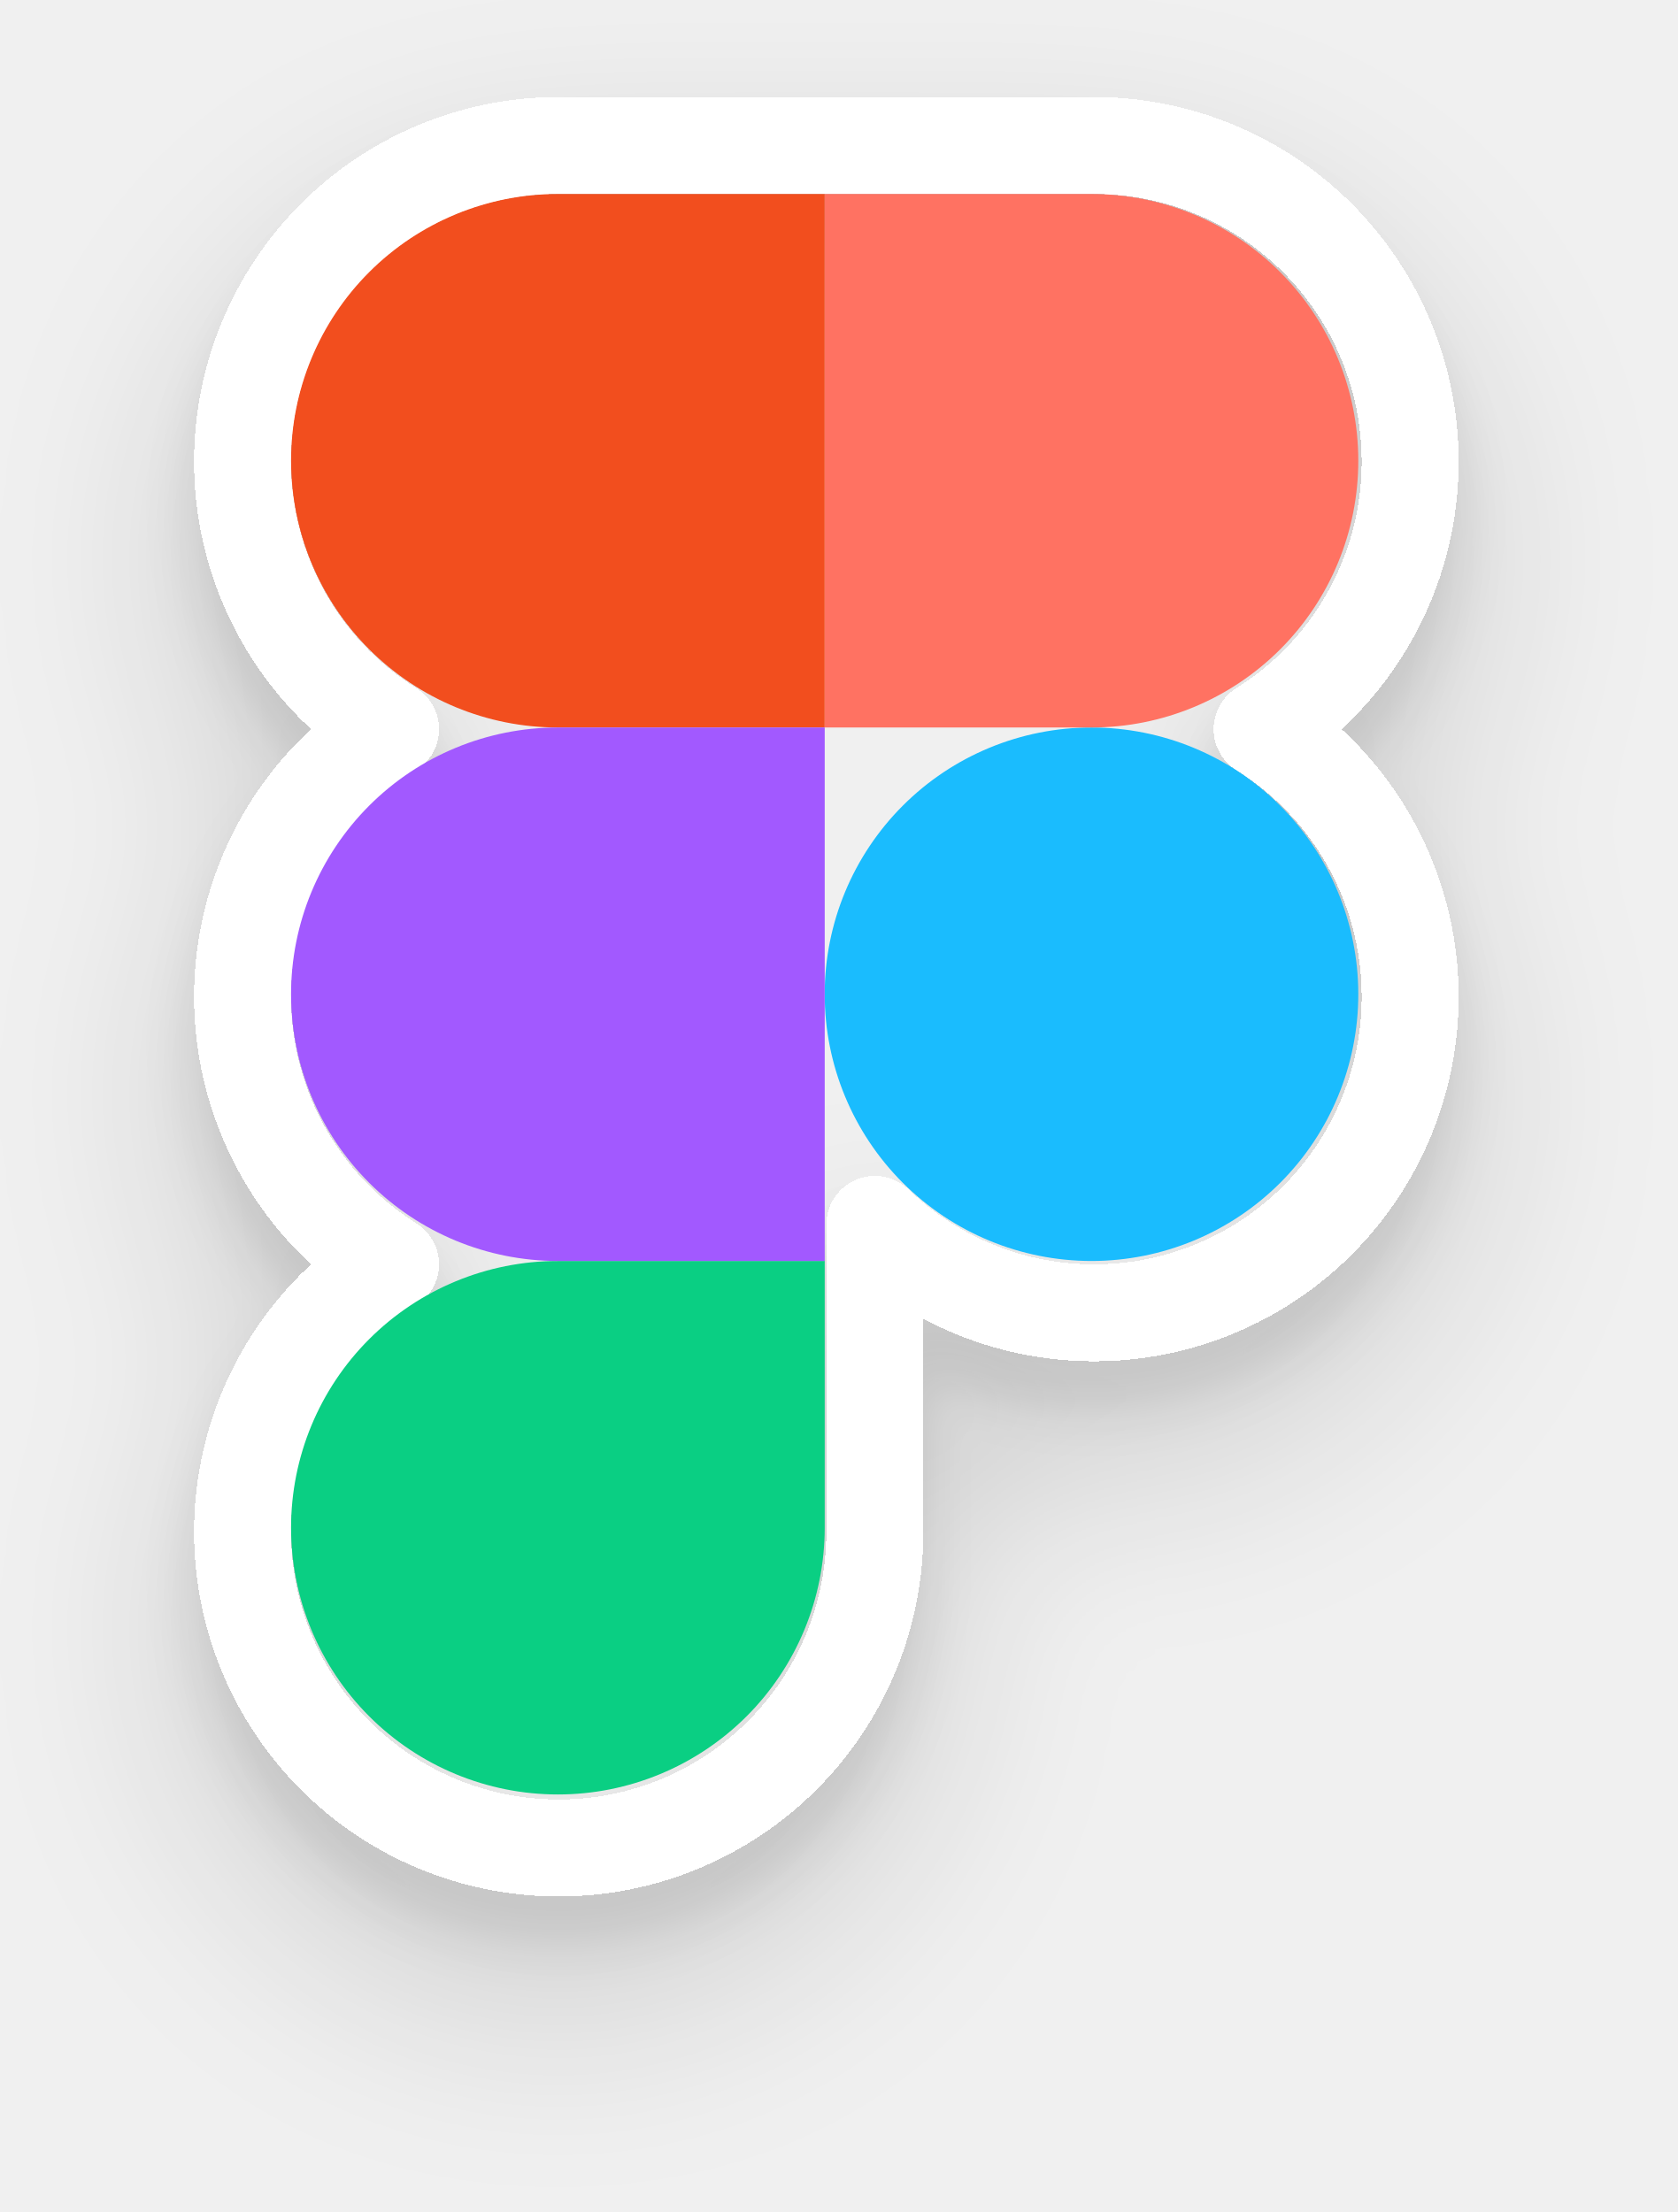
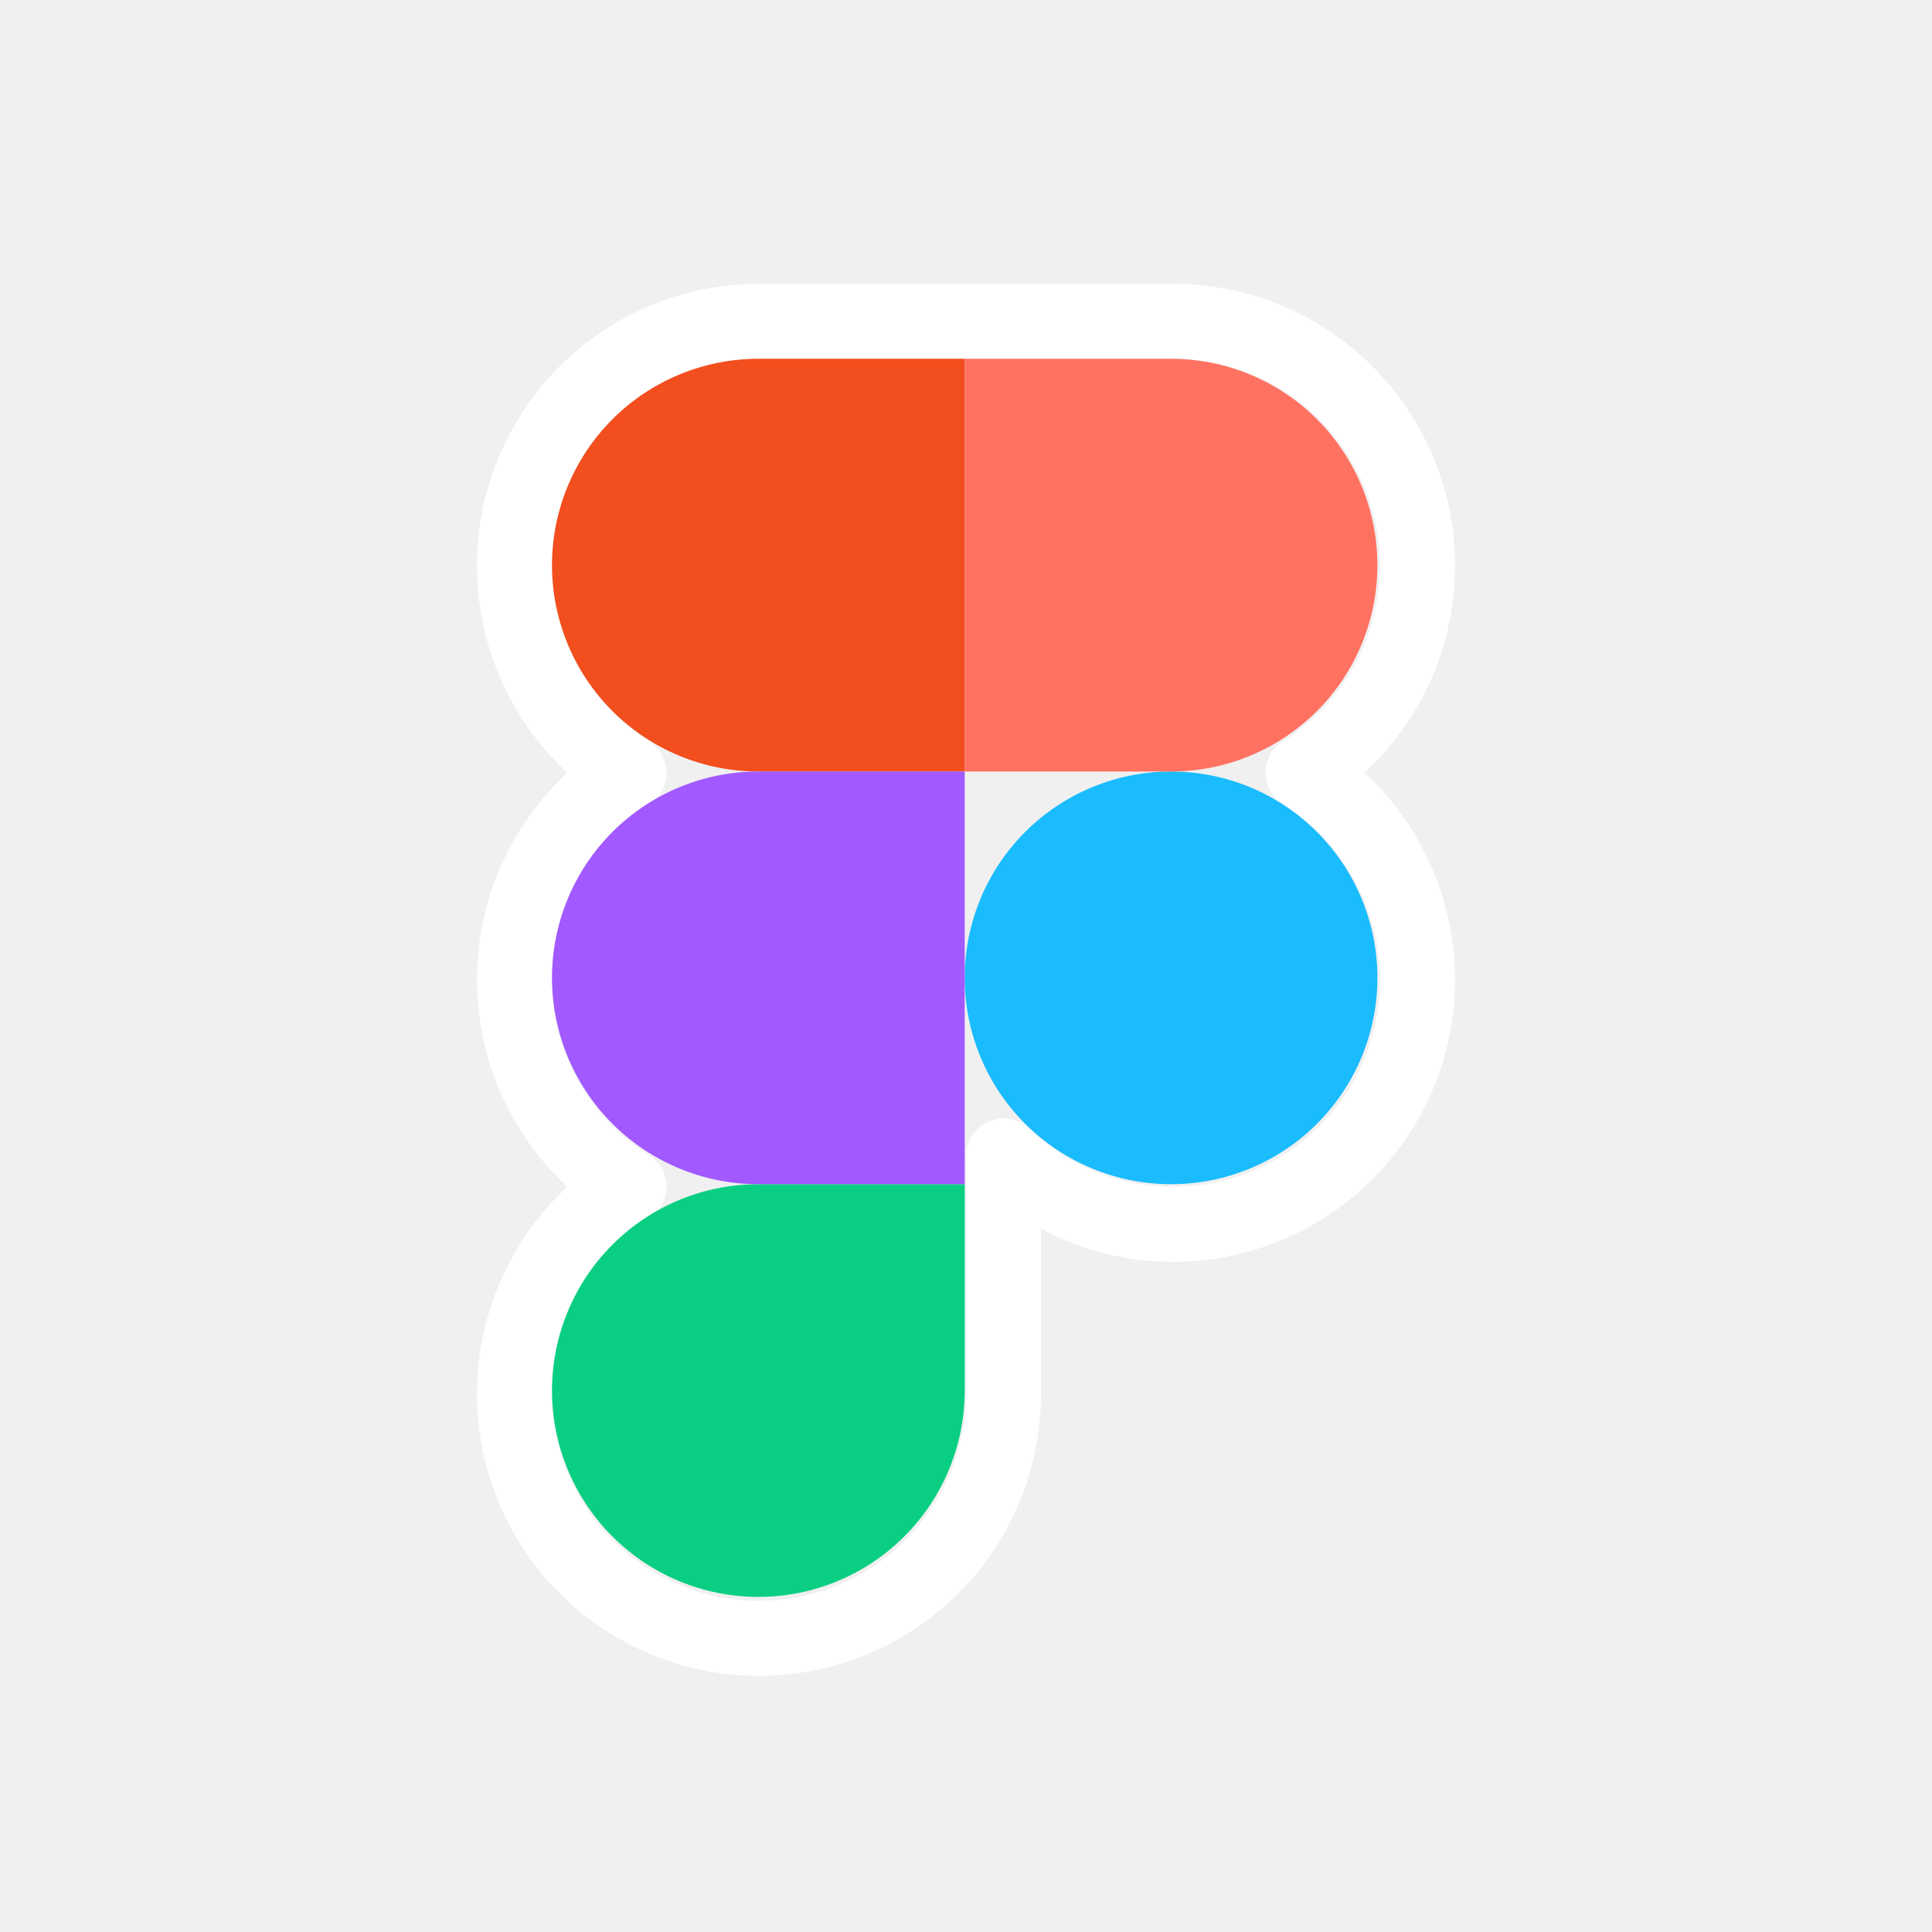
- <svg xmlns="http://www.w3.org/2000/svg" width="47" height="62" viewBox="0 0 47 62" fill="none">
-   <g filter="url(#filter0_dd_643_345)">
-     <path d="M30.656 4.078C33.006 4.078 35.259 5.011 36.921 6.673C38.582 8.334 39.516 10.588 39.516 12.938C39.516 15.287 38.582 17.541 36.921 19.202C36.448 19.675 35.925 20.087 35.367 20.438C35.925 20.788 36.448 21.2 36.921 21.673C38.582 23.334 39.516 25.588 39.516 27.938C39.516 30.287 38.582 32.541 36.921 34.202C35.259 35.864 33.006 36.797 30.656 36.797C28.363 36.797 26.165 35.906 24.516 34.319V42.938C24.516 45.287 23.582 47.541 21.921 49.202C20.259 50.864 18.006 51.797 15.656 51.797C13.307 51.797 11.053 50.864 9.392 49.202C7.73 47.541 6.797 45.287 6.797 42.938C6.797 40.588 7.73 38.334 9.392 36.673C9.865 36.2 10.387 35.788 10.944 35.438C10.387 35.087 9.865 34.675 9.392 34.202C7.73 32.541 6.797 30.287 6.797 27.938C6.797 25.588 7.73 23.334 9.392 21.673C9.865 21.2 10.387 20.788 10.944 20.438C10.387 20.087 9.865 19.675 9.392 19.202C7.73 17.541 6.797 15.287 6.797 12.938C6.797 10.588 7.73 8.334 9.392 6.673C11.053 5.011 13.307 4.078 15.656 4.078H30.656Z" stroke="white" stroke-width="2.719" stroke-linejoin="round" shape-rendering="crispEdges" />
-   </g>
-   <path d="M23.109 27.867C23.109 25.884 23.897 23.983 25.299 22.581C26.701 21.178 28.603 20.391 30.586 20.391C32.569 20.391 34.471 21.178 35.873 22.581C37.275 23.983 38.062 25.884 38.062 27.867C38.062 29.85 37.275 31.752 35.873 33.154C34.471 34.556 32.569 35.344 30.586 35.344C28.603 35.344 26.701 34.556 25.299 33.154C23.897 31.752 23.109 29.85 23.109 27.867V27.867Z" fill="#1ABCFE" />
-   <path d="M8.156 42.82C8.156 40.837 8.944 38.936 10.346 37.534C11.748 36.132 13.65 35.344 15.633 35.344H23.11V42.82C23.11 44.803 22.322 46.705 20.92 48.107C19.517 49.509 17.616 50.297 15.633 50.297C13.65 50.297 11.748 49.509 10.346 48.107C8.944 46.705 8.156 44.803 8.156 42.82V42.82Z" fill="#0ACF83" />
-   <path d="M23.109 5.438V20.391H30.586C32.569 20.391 34.471 19.603 35.873 18.201C37.275 16.799 38.062 14.897 38.062 12.914C38.062 10.931 37.275 9.029 35.873 7.627C34.471 6.225 32.569 5.438 30.586 5.438L23.109 5.438Z" fill="#FF7262" />
-   <path d="M8.156 12.914C8.156 14.897 8.944 16.799 10.346 18.201C11.748 19.603 13.65 20.391 15.633 20.391H23.109V5.438H15.633C13.65 5.438 11.748 6.225 10.346 7.627C8.944 9.029 8.156 10.931 8.156 12.914V12.914Z" fill="#F24E1E" />
-   <path d="M8.156 27.867C8.156 29.85 8.944 31.752 10.346 33.154C11.748 34.556 13.65 35.344 15.633 35.344H23.11V20.391H15.633C13.65 20.391 11.748 21.178 10.346 22.581C8.944 23.983 8.156 25.884 8.156 27.867V27.867Z" fill="#A259FF" />
-   <defs>
-     <filter id="filter0_dd_643_345" x="0" y="0" width="46.312" height="61.312" filterUnits="userSpaceOnUse" color-interpolation-filters="sRGB">
-       <feFlood flood-opacity="0" result="BackgroundImageFix" />
-       <feColorMatrix in="SourceAlpha" type="matrix" values="0 0 0 0 0 0 0 0 0 0 0 0 0 0 0 0 0 0 127 0" result="hardAlpha" />
-       <feOffset dy="1.359" />
-       <feGaussianBlur stdDeviation="0.68" />
-       <feComposite in2="hardAlpha" operator="out" />
-       <feColorMatrix type="matrix" values="0 0 0 0 0 0 0 0 0 0 0 0 0 0 0 0 0 0 0.1 0" />
-       <feBlend mode="normal" in2="BackgroundImageFix" result="effect1_dropShadow_643_345" />
-       <feColorMatrix in="SourceAlpha" type="matrix" values="0 0 0 0 0 0 0 0 0 0 0 0 0 0 0 0 0 0 127 0" result="hardAlpha" />
-       <feOffset dy="2.719" />
-       <feGaussianBlur stdDeviation="2.719" />
-       <feComposite in2="hardAlpha" operator="out" />
-       <feColorMatrix type="matrix" values="0 0 0 0 0 0 0 0 0 0 0 0 0 0 0 0 0 0 0.2 0" />
-       <feBlend mode="normal" in2="effect1_dropShadow_643_345" result="effect2_dropShadow_643_345" />
-       <feBlend mode="normal" in="SourceGraphic" in2="effect2_dropShadow_643_345" result="shape" />
-     </filter>
-   </defs>
+ <svg xmlns="http://www.w3.org/2000/svg" width="70" height="70" viewBox="0 0 70 70" fill="none">
+   <path d="M42.5 11.641C44.85 11.641 47.103 12.574 48.765 14.235C50.426 15.897 51.359 18.15 51.359 20.5C51.359 22.85 50.426 25.103 48.765 26.765C48.291 27.238 47.769 27.65 47.211 28C47.769 28.35 48.291 28.762 48.765 29.235C50.426 30.897 51.359 33.15 51.359 35.5C51.359 37.85 50.426 40.103 48.765 41.765C47.103 43.426 44.85 44.359 42.5 44.359C40.207 44.359 38.008 43.468 36.359 41.882V50.5C36.359 52.85 35.426 55.103 33.765 56.765C32.103 58.426 29.85 59.359 27.5 59.359C25.15 59.359 22.897 58.426 21.235 56.765C19.574 55.103 18.641 52.85 18.641 50.5C18.641 48.15 19.574 45.897 21.235 44.235C21.708 43.762 22.231 43.35 22.788 43C22.231 42.65 21.708 42.238 21.235 41.765C19.574 40.103 18.641 37.85 18.641 35.5C18.641 33.15 19.574 30.897 21.235 29.235C21.708 28.762 22.231 28.35 22.788 28C22.231 27.65 21.708 27.238 21.235 26.765C19.574 25.103 18.641 22.85 18.641 20.5C18.641 18.15 19.574 15.897 21.235 14.235C22.897 12.574 25.15 11.641 27.5 11.641H42.5Z" stroke="white" stroke-width="2.719" stroke-linejoin="round" />
+   <path d="M34.953 35.43C34.953 33.447 35.741 31.545 37.143 30.143C38.545 28.741 40.447 27.953 42.43 27.953C44.413 27.953 46.314 28.741 47.716 30.143C49.118 31.545 49.906 33.447 49.906 35.43C49.906 37.413 49.118 39.314 47.716 40.716C46.314 42.118 44.413 42.906 42.43 42.906C40.447 42.906 38.545 42.118 37.143 40.716C35.741 39.314 34.953 37.413 34.953 35.43V35.43Z" fill="#1ABCFE" />
+   <path d="M20 50.383C20 48.4 20.788 46.498 22.19 45.096C23.592 43.694 25.494 42.906 27.477 42.906H34.953V50.383C34.953 52.366 34.166 54.267 32.763 55.669C31.361 57.072 29.46 57.859 27.477 57.859C25.494 57.859 23.592 57.072 22.19 55.669C20.788 54.267 20 52.366 20 50.383V50.383Z" fill="#0ACF83" />
+   <path d="M34.953 13V27.953H42.43C44.413 27.953 46.314 27.165 47.716 25.763C49.118 24.361 49.906 22.459 49.906 20.477C49.906 18.494 49.118 16.592 47.716 15.19C46.314 13.788 44.413 13 42.43 13H34.953Z" fill="#FF7262" />
+   <path d="M20 20.477C20 22.459 20.788 24.361 22.19 25.763C23.592 27.165 25.494 27.953 27.477 27.953H34.953V13H27.477C25.494 13 23.592 13.788 22.19 15.19C20.788 16.592 20 18.494 20 20.477V20.477Z" fill="#F24E1E" />
+   <path d="M20 35.43C20 37.413 20.788 39.314 22.19 40.716C23.592 42.118 25.494 42.906 27.477 42.906H34.953V27.953H27.477C25.494 27.953 23.592 28.741 22.19 30.143C20.788 31.545 20 33.447 20 35.43V35.43Z" fill="#A259FF" />
</svg>
